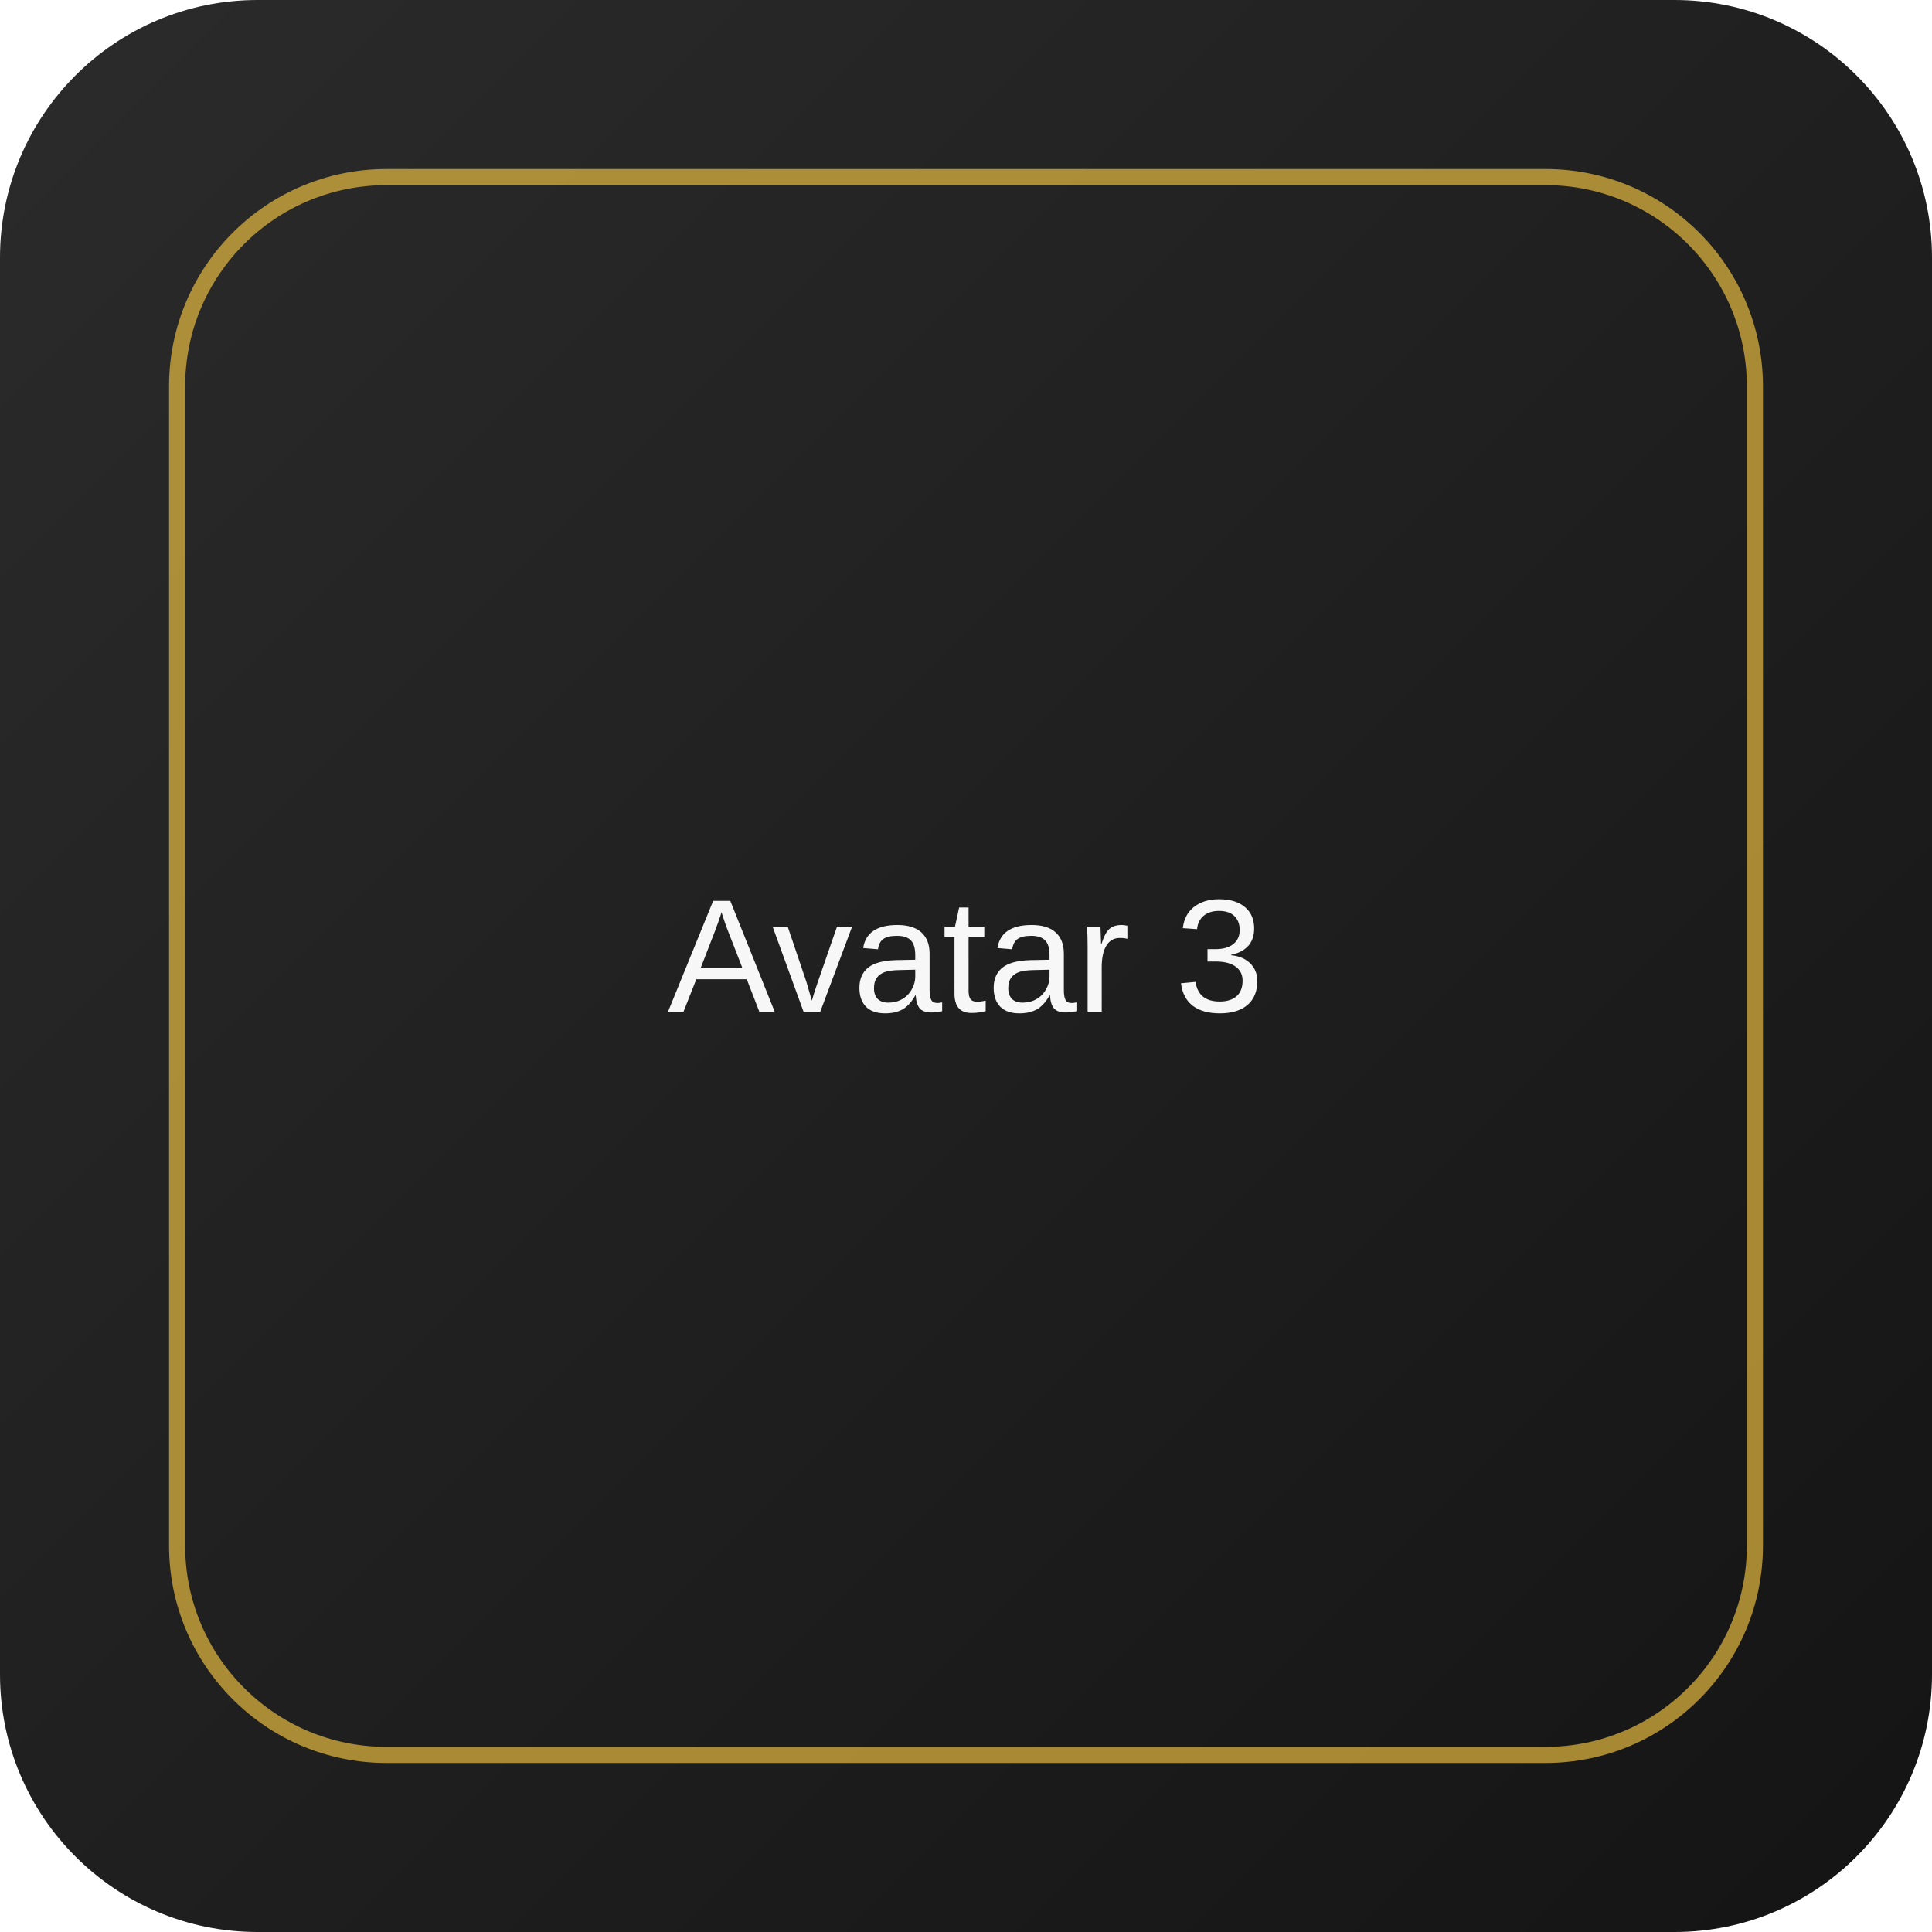
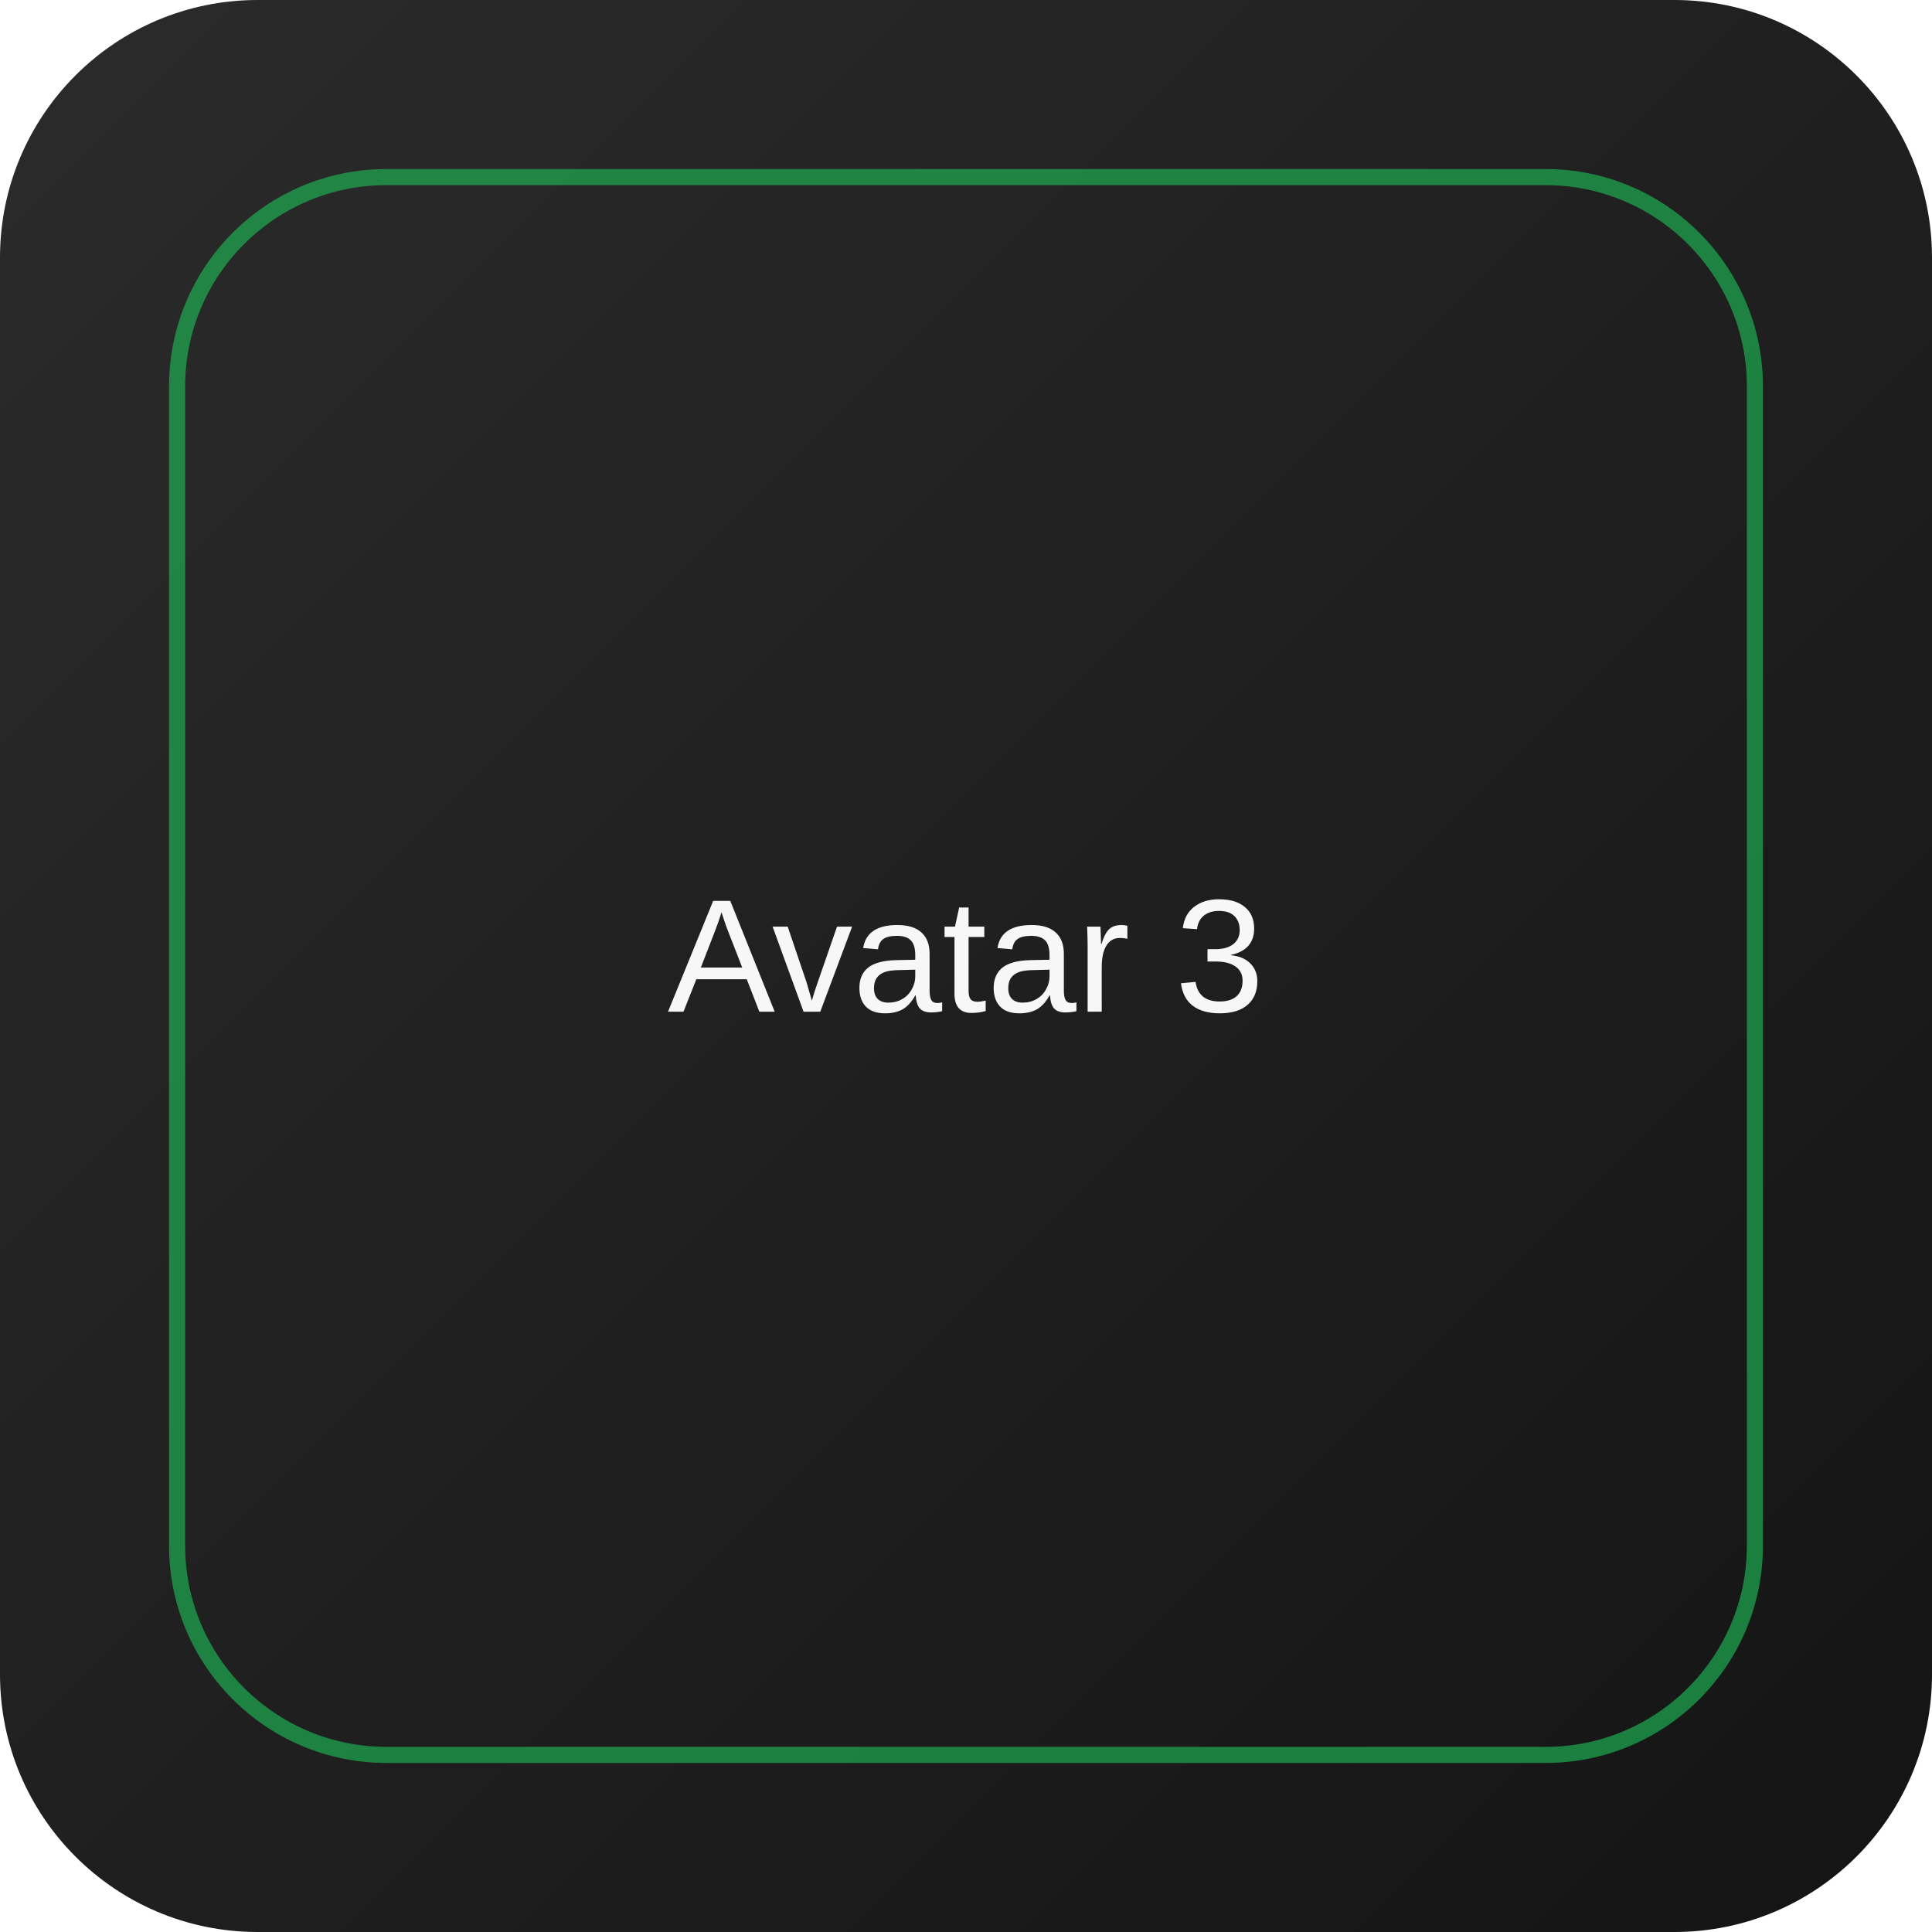
<svg xmlns="http://www.w3.org/2000/svg" width="240" height="240" viewBox="0 0 240 240" role="img" aria-label="Avatar 3">
  <defs>
    <linearGradient id="bg" x1="0" y1="0" x2="1" y2="1">
      <stop offset="0%" stop-color="#2b2b2b" />
      <stop offset="100%" stop-color="#141414" />
    </linearGradient>
  </defs>
  <rect width="240" height="240" rx="32" fill="url(#bg)" />
-   <rect x="22" y="22" width="196" height="196" rx="26" fill="none" stroke="#f5c542" stroke-width="2" opacity="0.65" />
+   <rect x="22" y="22" width="196" height="196" rx="26" fill="none" stroke="#1db954" stroke-width="2" opacity="0.65" />
  <text x="50%" y="50%" fill="#f7f7f7" font-size="20" font-family="Poppins, Arial, sans-serif" text-anchor="middle" dominant-baseline="middle">Avatar 3</text>
</svg>
